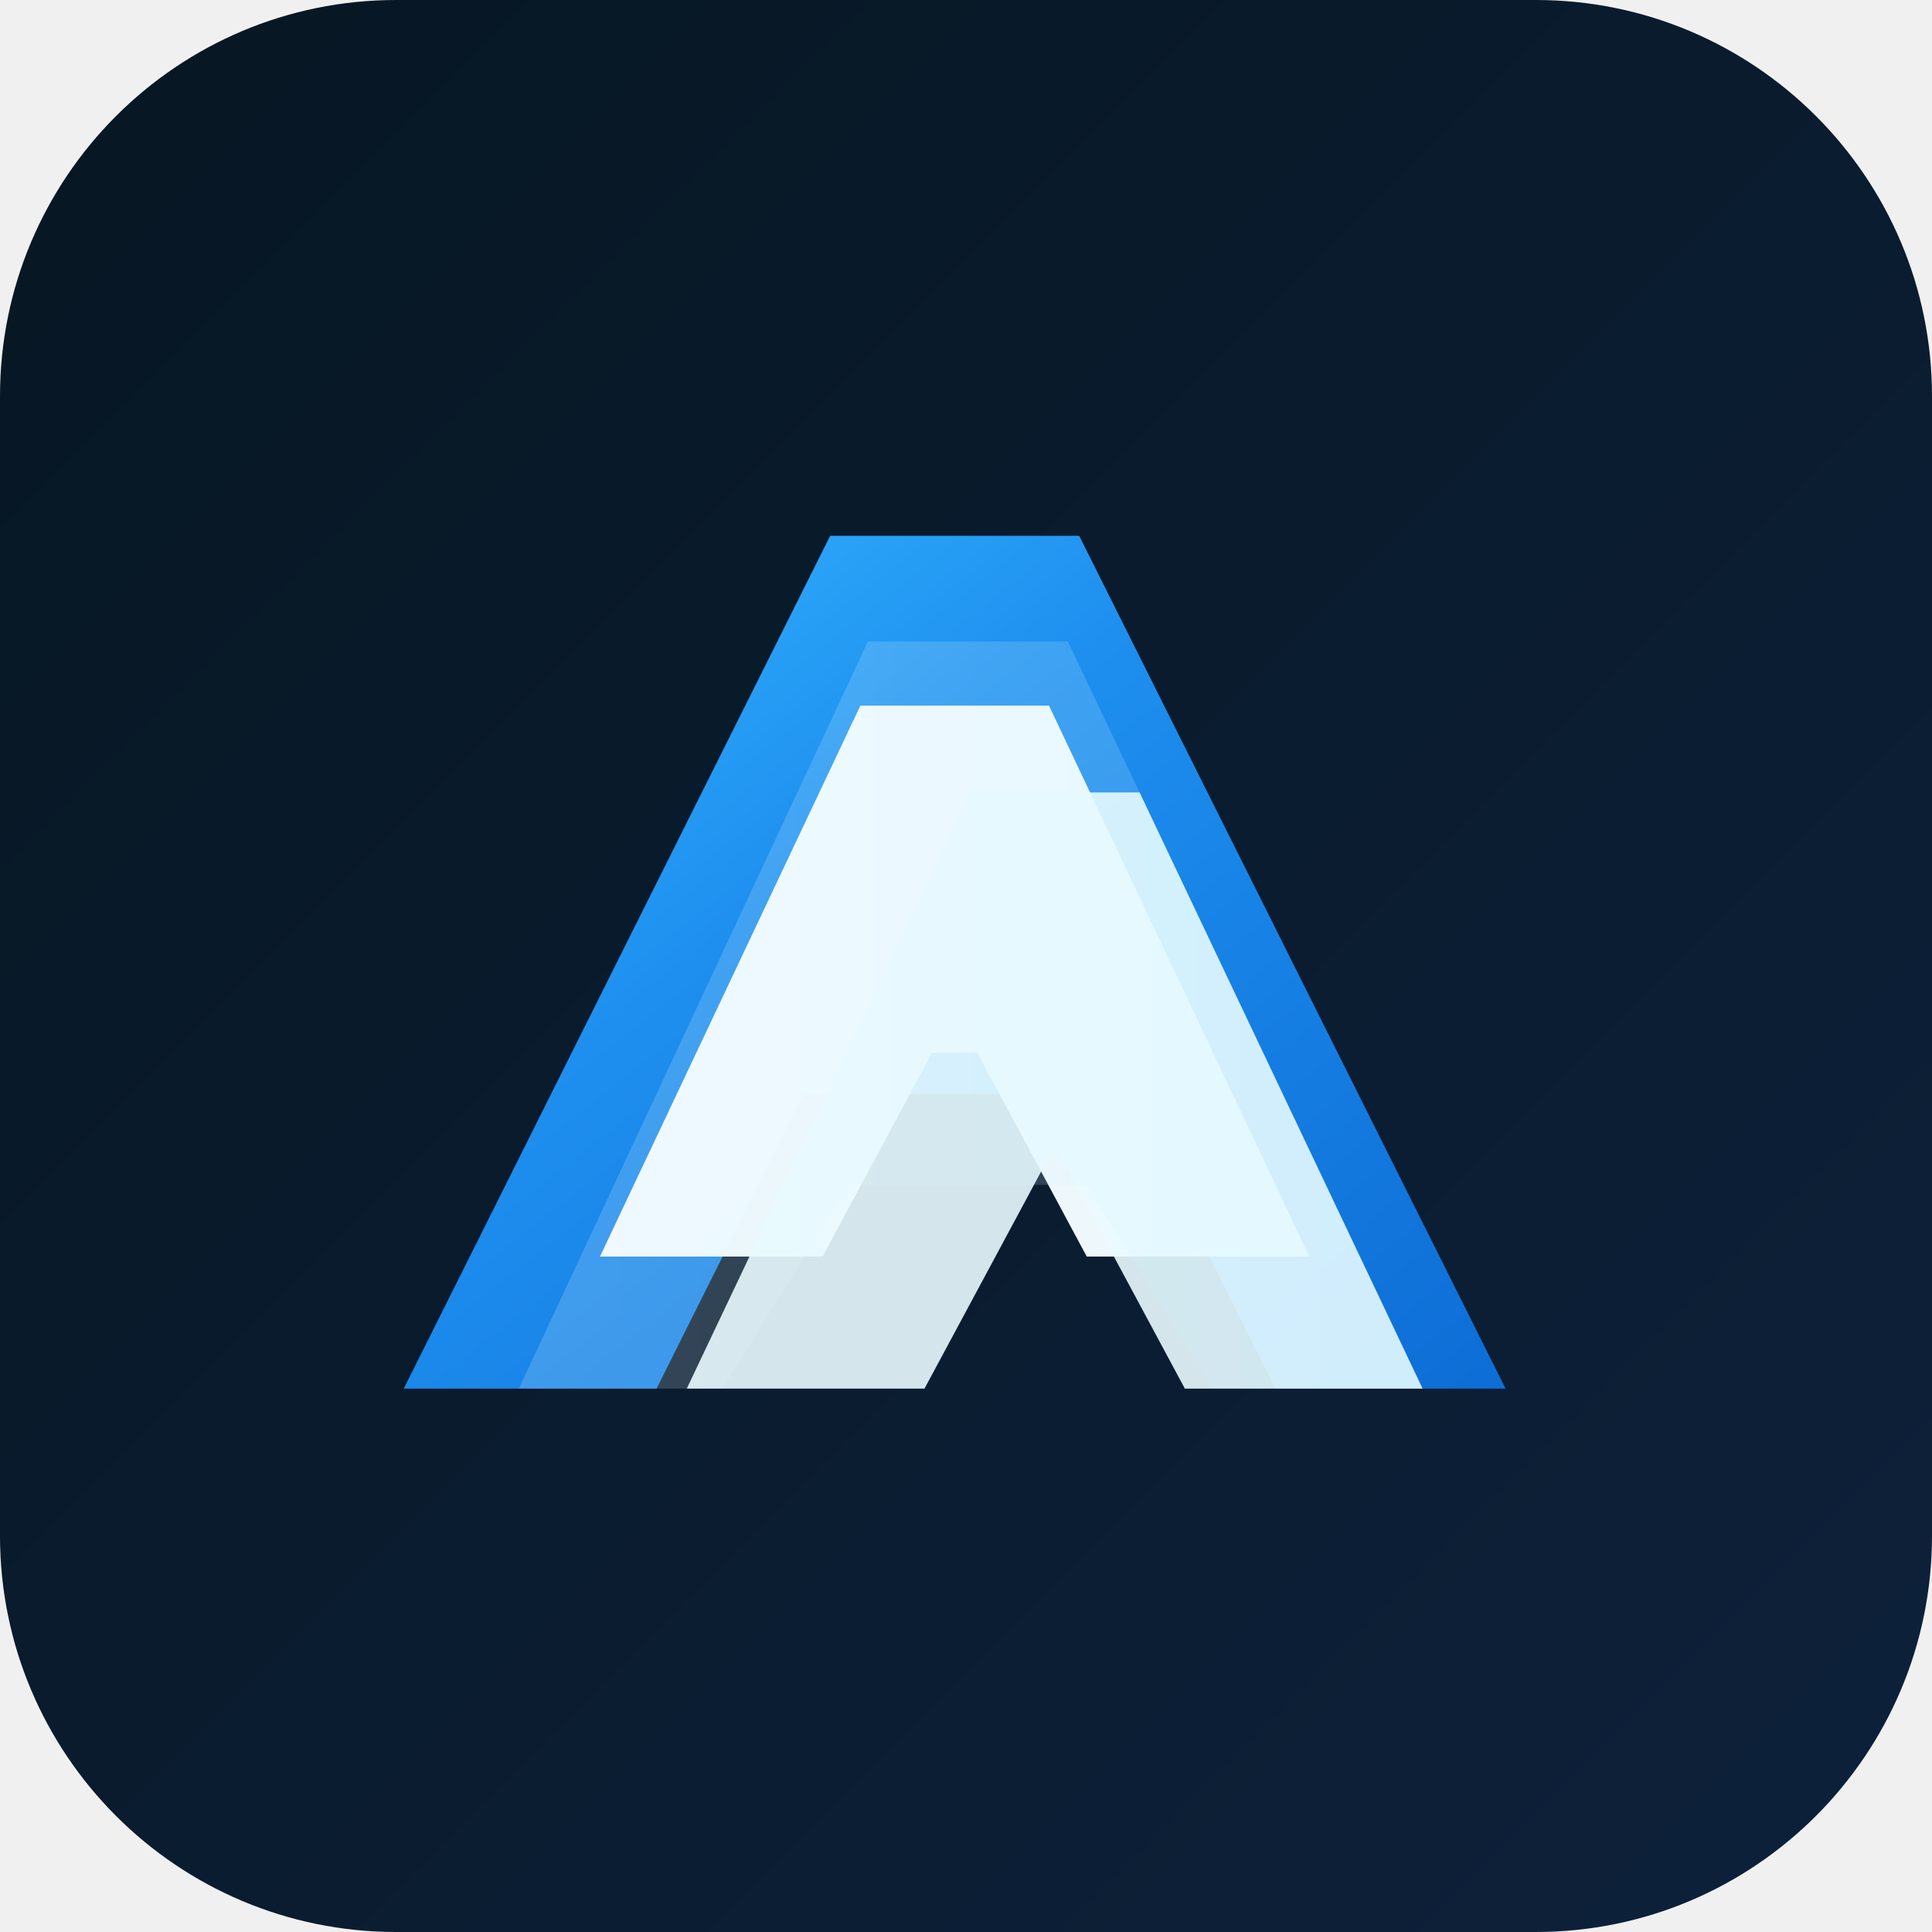
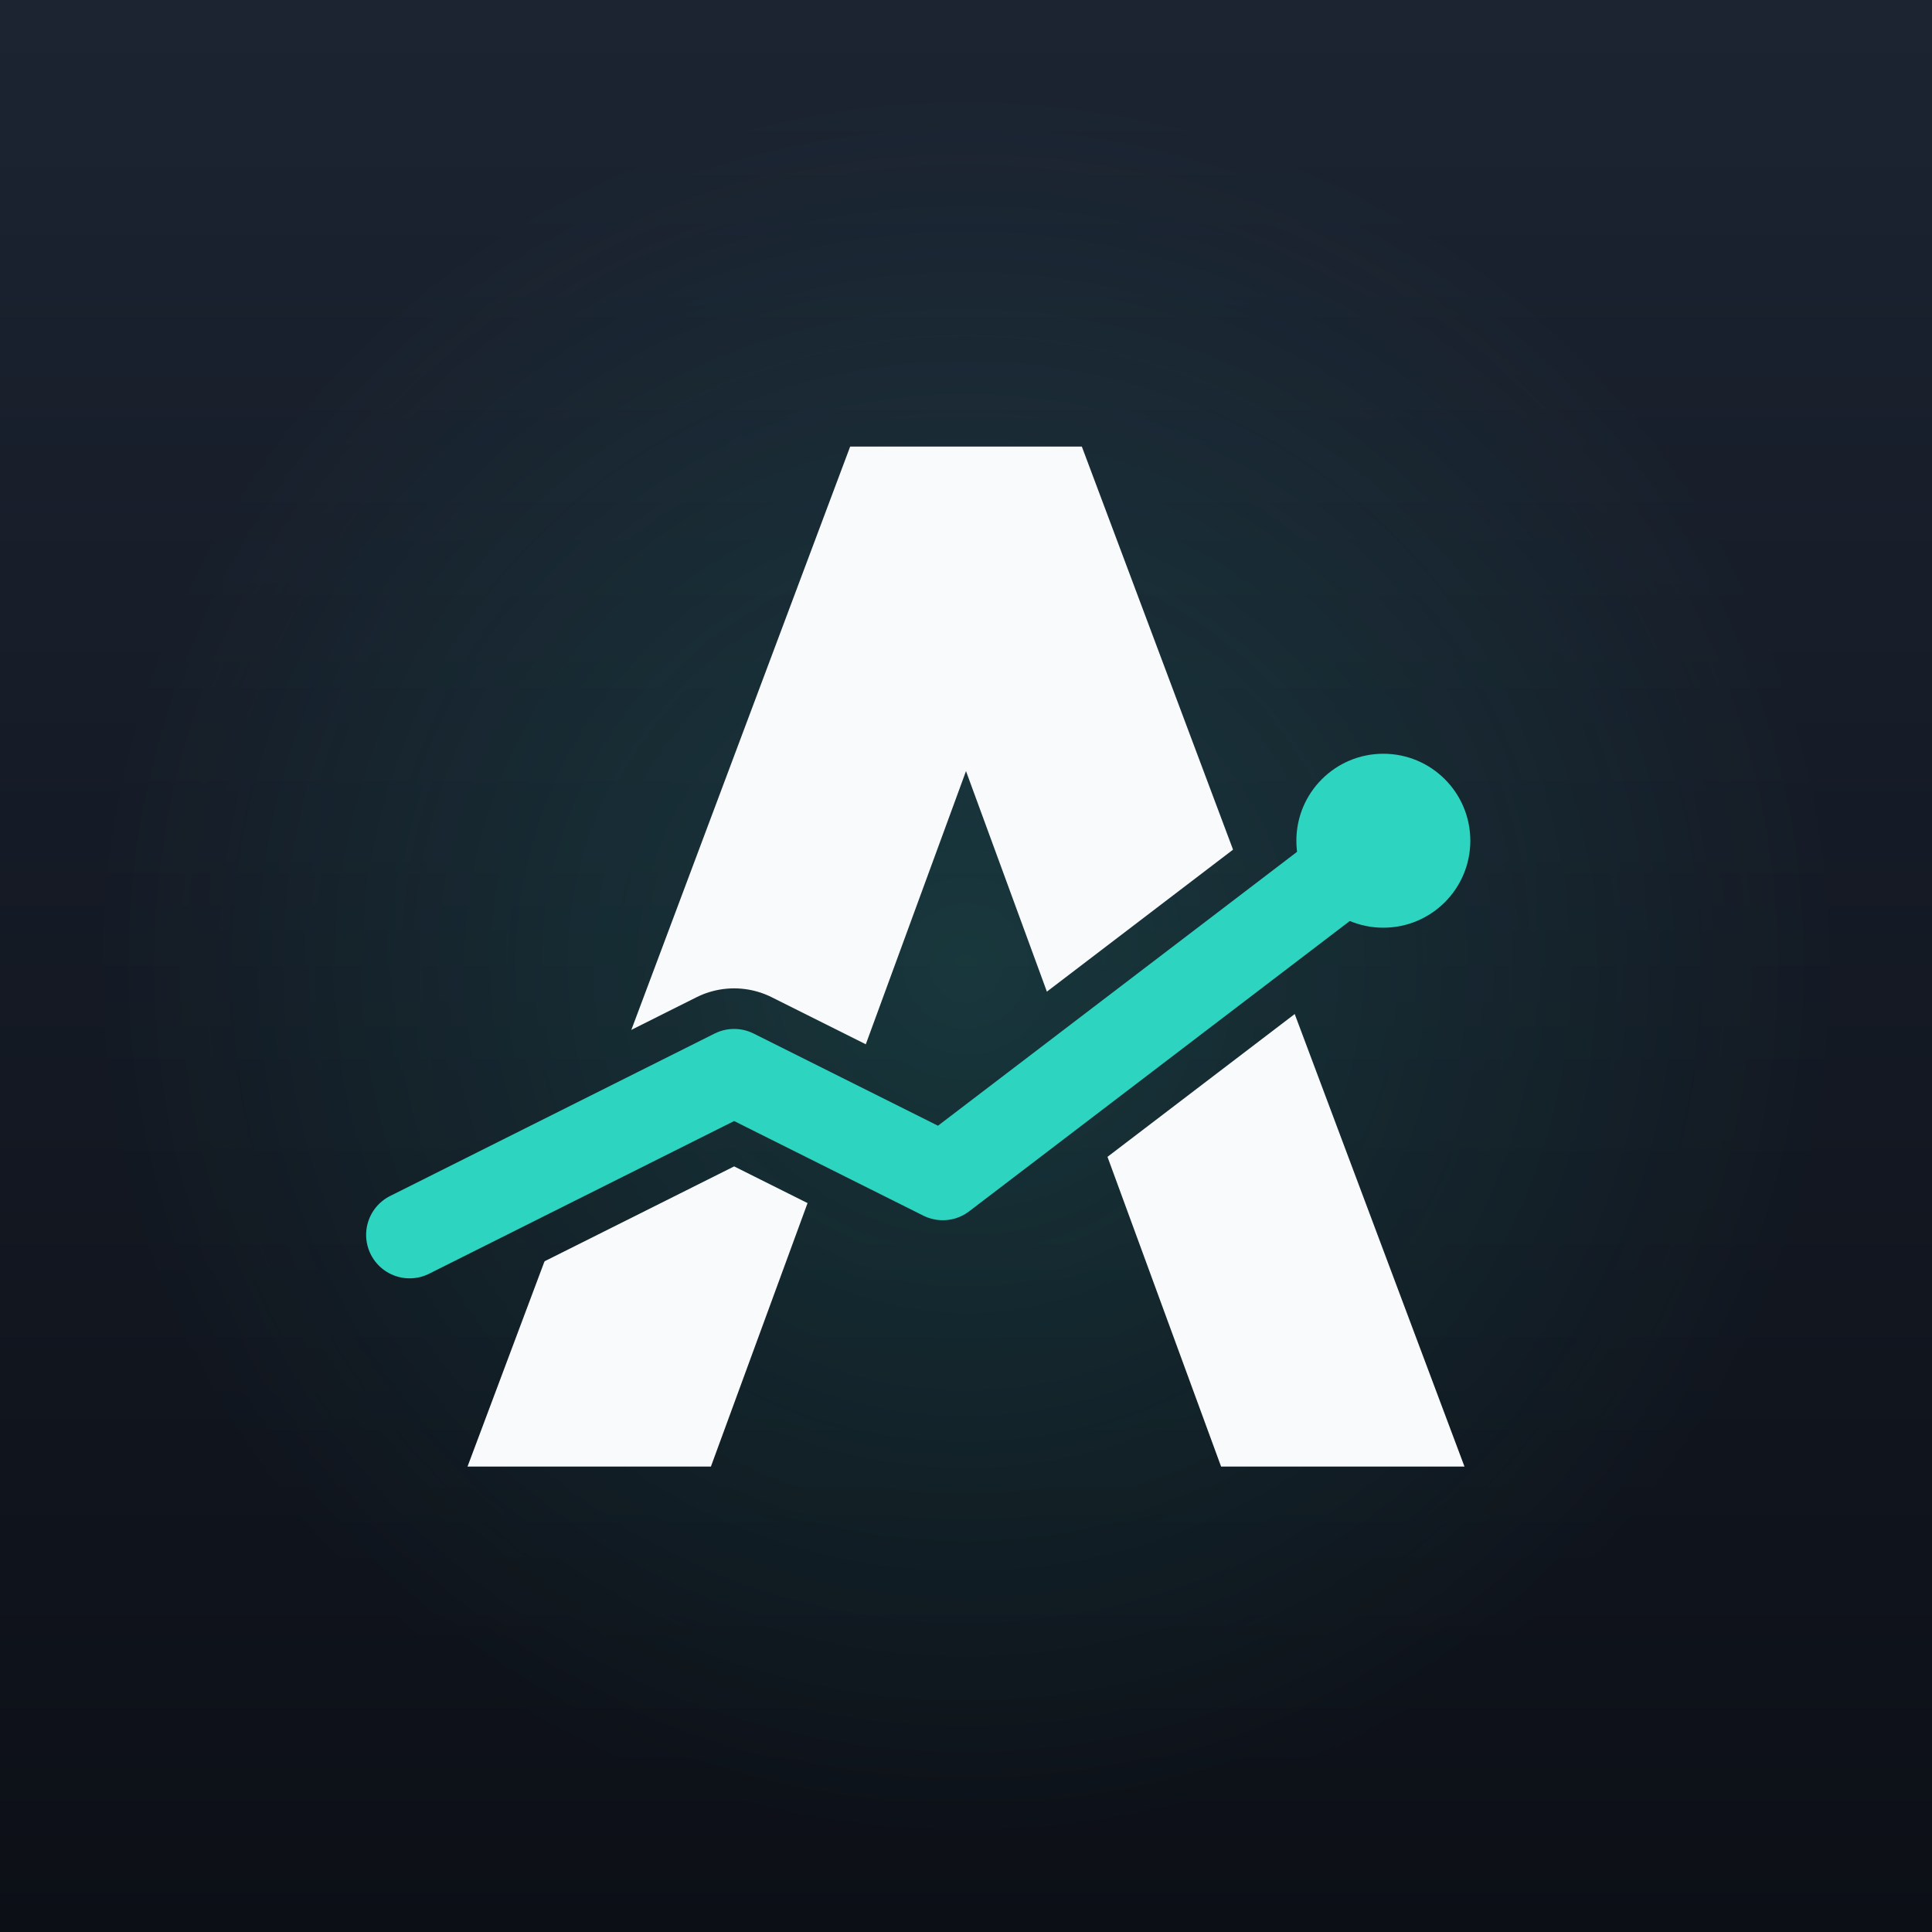
- <svg xmlns="http://www.w3.org/2000/svg" width="1024" height="1024" viewBox="0 0 1024 1024">
+ <svg xmlns="http://www.w3.org/2000/svg" viewBox="0 0 1024 1024" width="1024" height="1024">
  <defs>
-     <linearGradient id="bg" x1="0" x2="1" y1="0" y2="1">
-       <stop offset="0%" stop-color="#061622" />
-       <stop offset="100%" stop-color="#0E213B" />
+     <linearGradient id="bg" x1="0" y1="0" x2="0" y2="1">
+       <stop offset="0" stop-color="#1C2432" />
+       <stop offset="1" stop-color="#0C0F16" />
    </linearGradient>
-     <linearGradient id="blue" x1="0" x2="1" y1="0" y2="1">
-       <stop offset="0%" stop-color="#35B7FF" />
-       <stop offset="38%" stop-color="#1E8FEF" />
-       <stop offset="100%" stop-color="#0D6DD6" />
-     </linearGradient>
-     <linearGradient id="lt" x1="0" x2="1" y1="0" y2="0">
-       <stop offset="0%" stop-color="#F2FCFF" />
-       <stop offset="100%" stop-color="#B9EEFF" />
-     </linearGradient>
+     <radialGradient id="glow" cx="0.5" cy="0.5" r="0.45">
+       <stop offset="0" stop-color="#2DD4BF" stop-opacity="0.16" />
+       <stop offset="1" stop-color="#2DD4BF" stop-opacity="0" />
+     </radialGradient>
+     <mask id="gap">
+       <rect width="1024" height="1024" fill="#fff" />
+       <path d="M217.1 654.5 L389.1 568.4 L499.7 623.7 L733.2 445.6" fill="none" stroke="#000" stroke-width="89.1" stroke-linecap="round" stroke-linejoin="round" />
+       <circle cx="733.2" cy="445.6" r="67.6" fill="#000" />
+     </mask>
  </defs>
-   <rect width="1024" height="1024" rx="210" fill="url(#bg)" />
-   <path d="M214 736L440 284H572L798 736H676L598 580H426L348 736H214Z" fill="url(#blue)" />
-   <path d="M318 666L456 374H556L694 666H576L518 558H494L436 666H318Z" fill="#F3FBFF" opacity="0.98" />
-   <path d="M364 736L514 420H604L754 736H628L556 602H562L490 736H364Z" fill="#EAFBFF" opacity="0.9" />
-   <path d="M275 736L460 340H566L754 736H643L576 628H450L383 736H275Z" fill="url(#lt)" opacity="0.18" />
+   <rect width="1024" height="1024" fill="url(#bg)" />
+   <rect width="1024" height="1024" fill="url(#glow)" />
+   <path d="M450.6 236.7 L573.4 236.7 L776.2 777.3 L647.2 777.3 L512.0 408.7 L376.8 777.3 L247.8 777.3 Z" fill="#F8FAFC" mask="url(#gap)" />
+   <path d="M217.1 654.5 L389.1 568.4 L499.7 623.7 L733.2 445.6" fill="none" stroke="#2DD4BF" stroke-width="46.1" stroke-linecap="round" stroke-linejoin="round" />
+   <circle cx="733.2" cy="445.6" r="46.1" fill="#2DD4BF" />
</svg>
